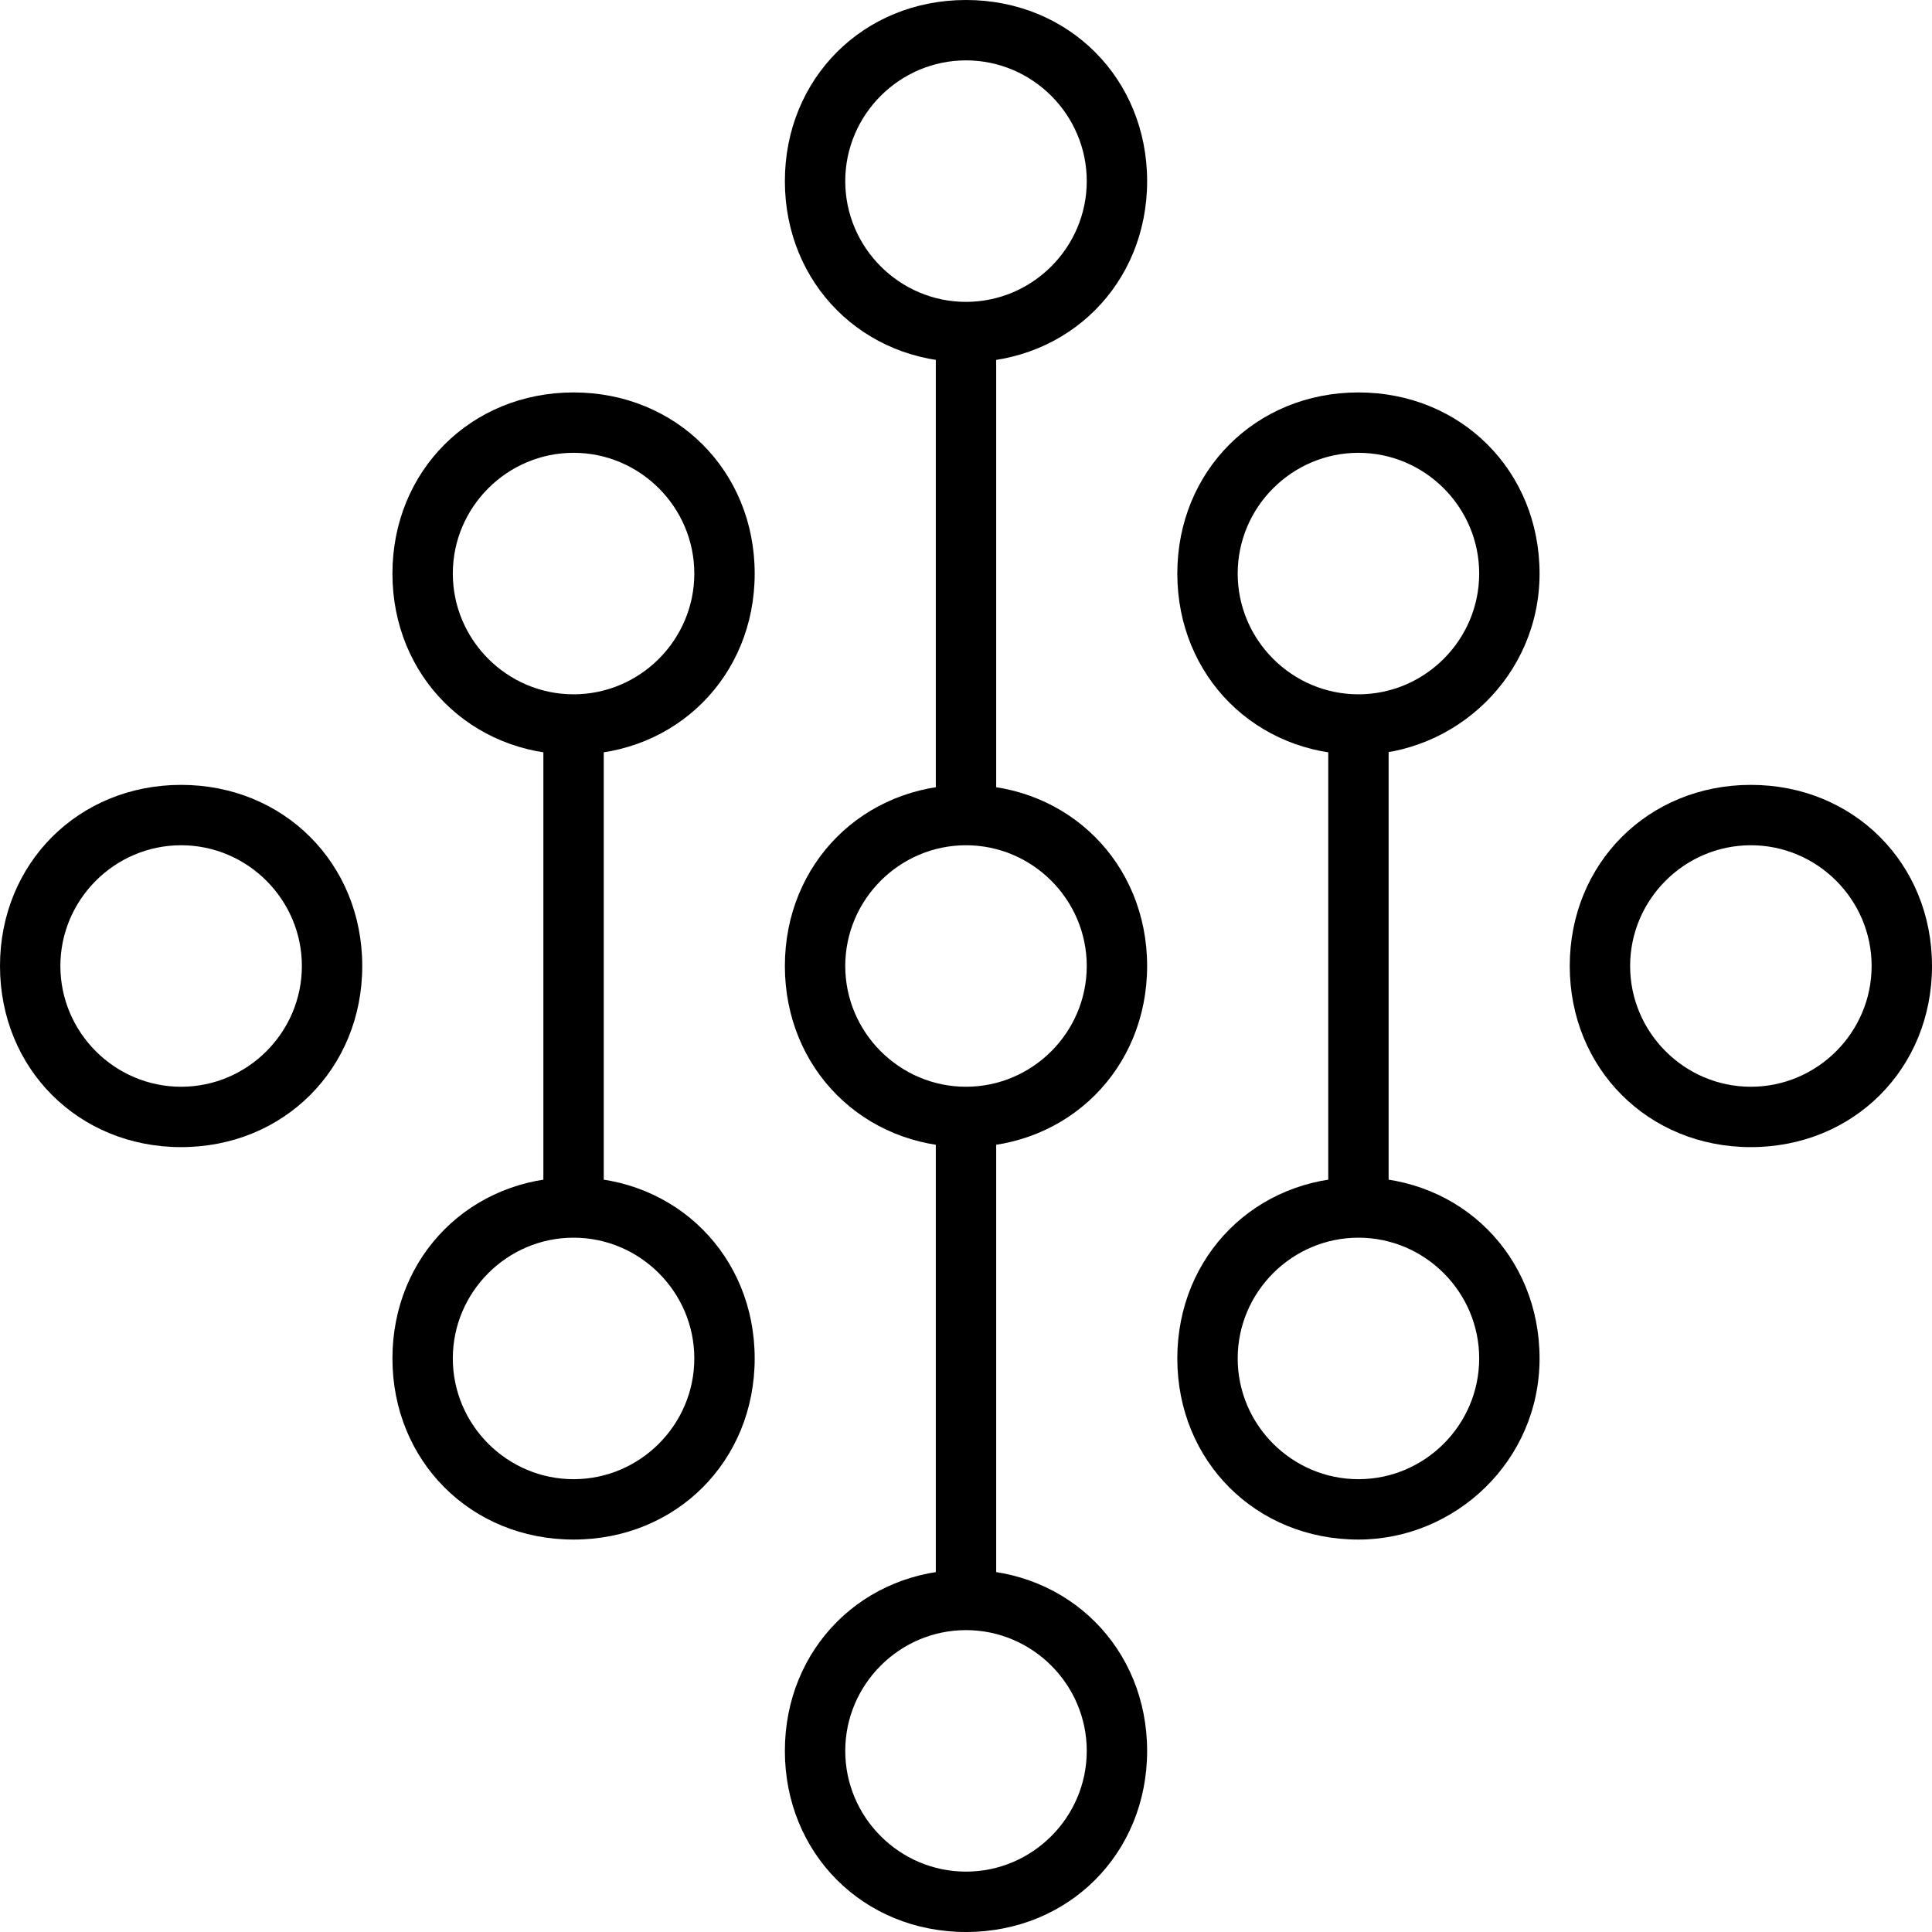
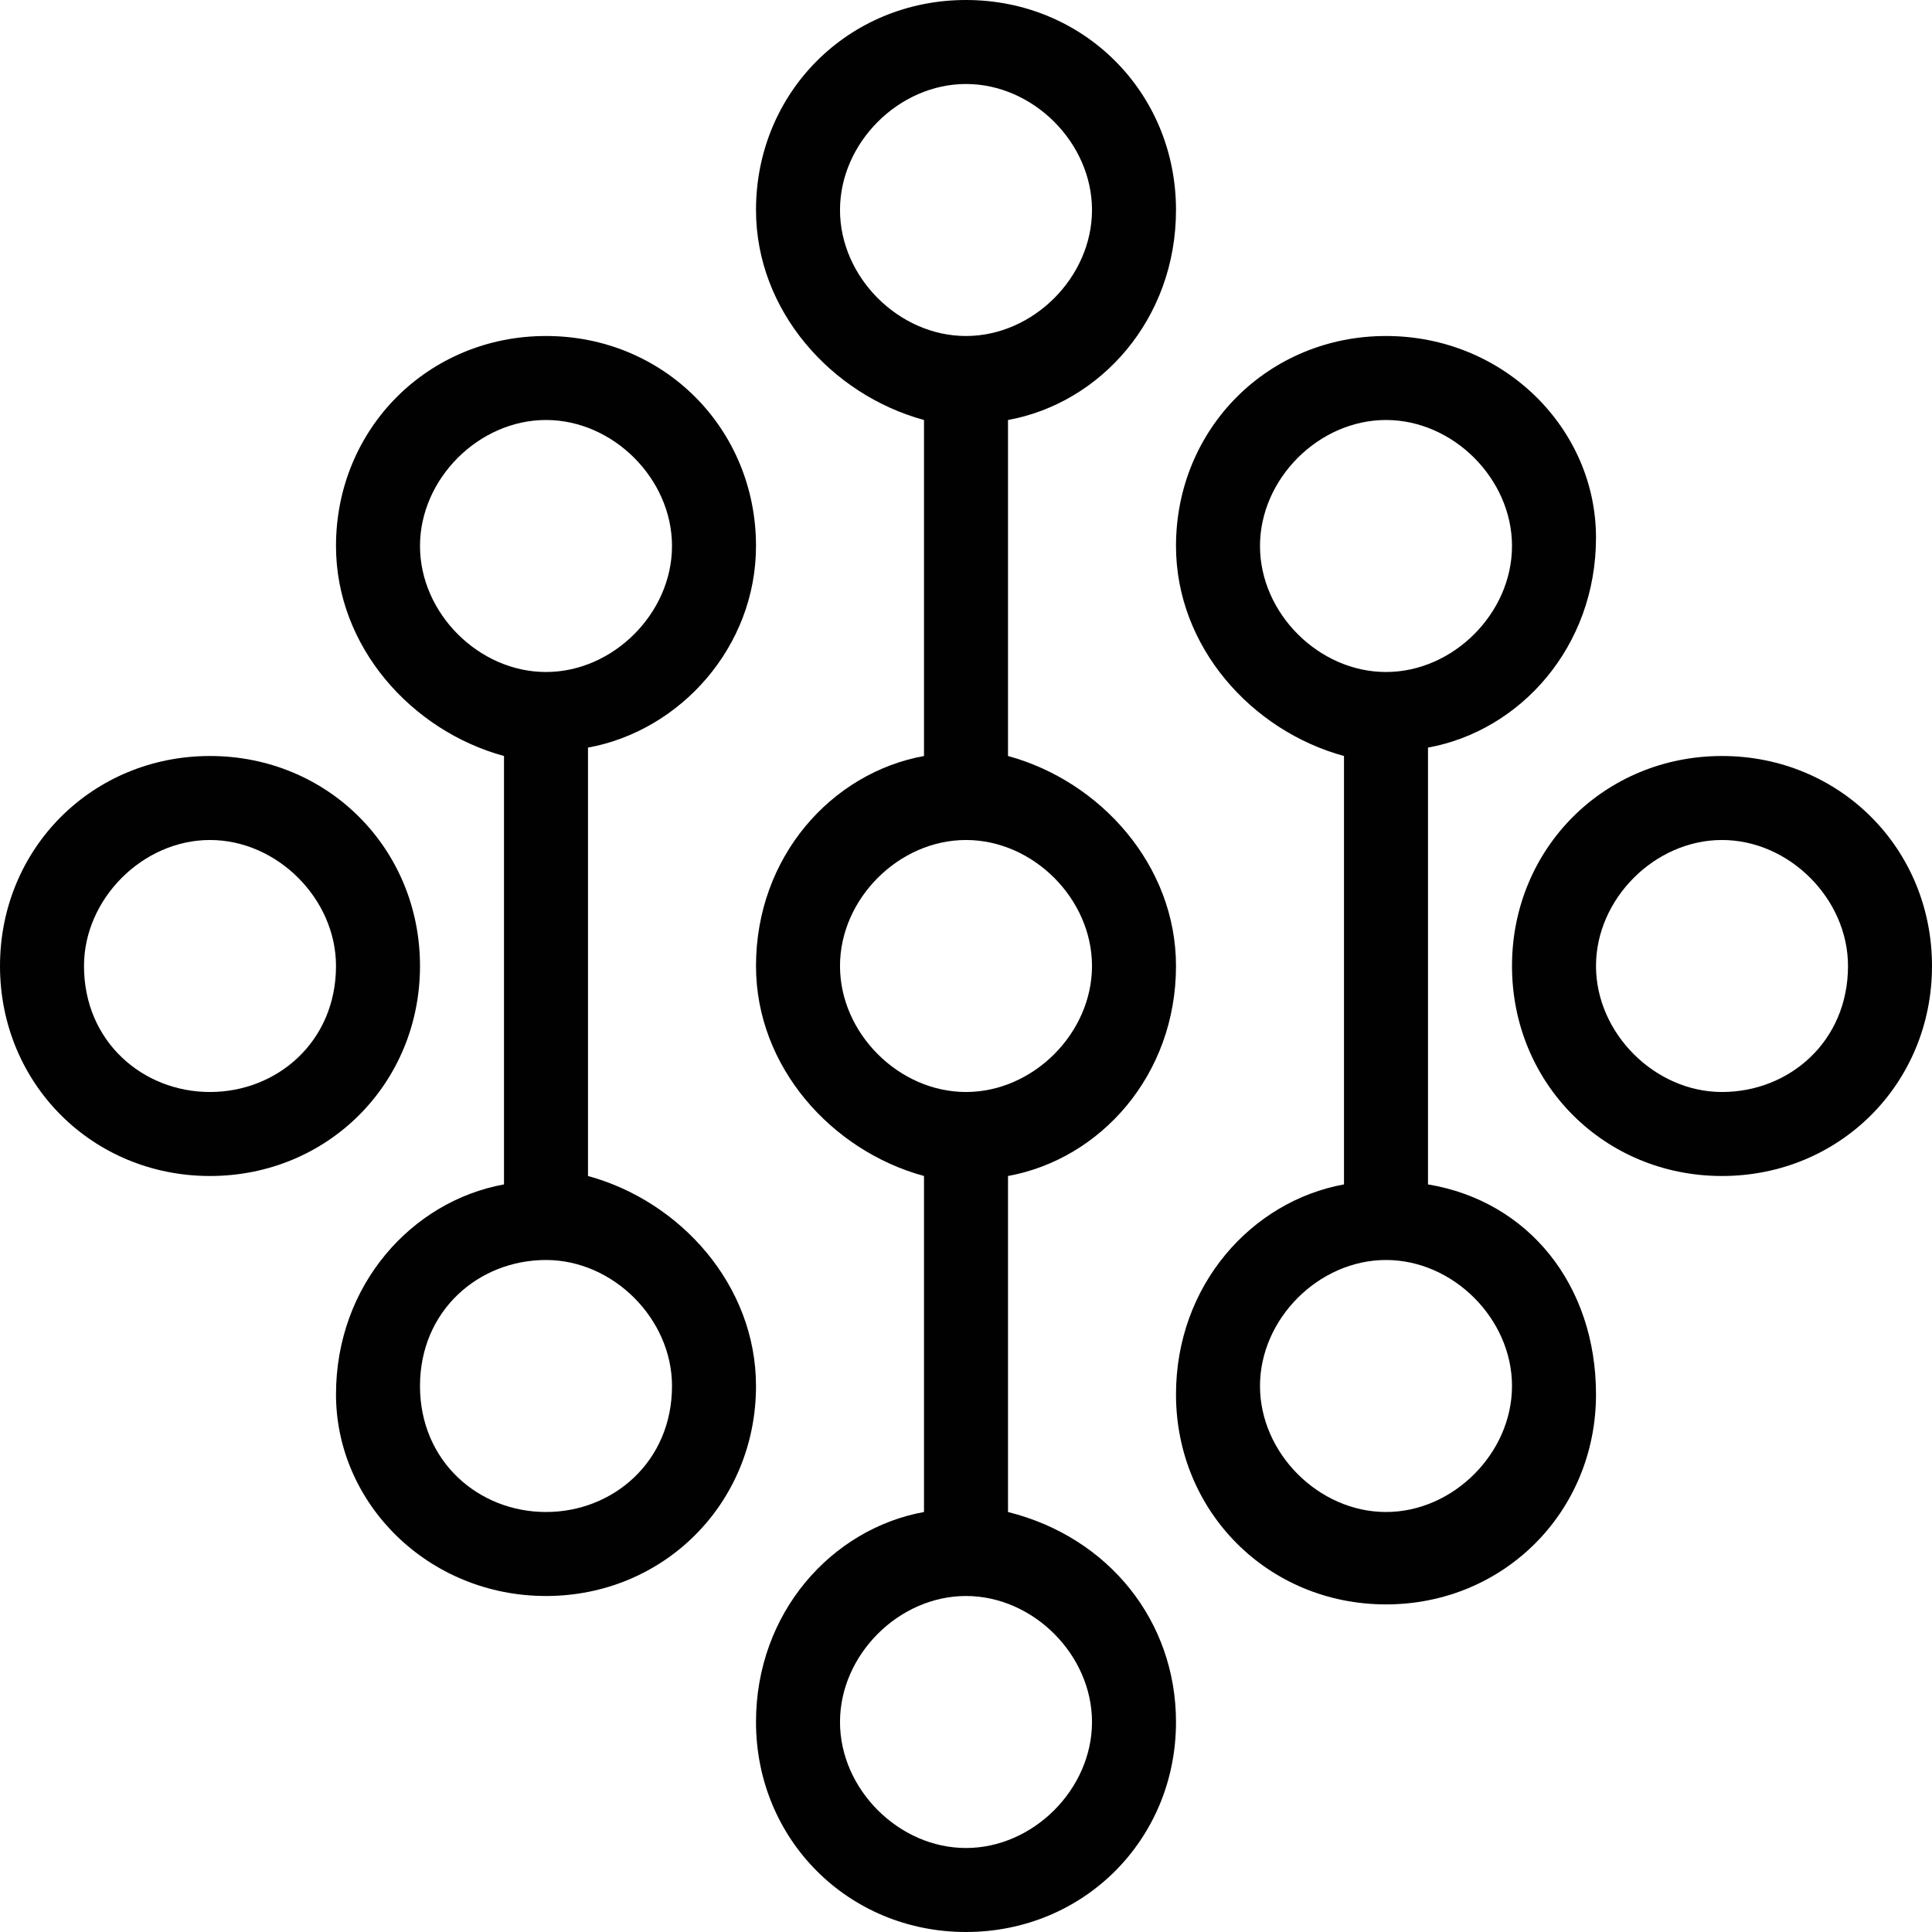
- <svg xmlns="http://www.w3.org/2000/svg" width="32px" height="32px" viewBox="0 0 32 32" version="1.1" fill-rule="evenodd">
-   <path d="M16,19 C14.3,19 13,17.7 13,16 C13,14.3 14.3,13 16,13 C17.7,13 19,14.3 19,16 C19,17.7 17.7,19 16,19 L16,19 Z M16,14 C14.9,14 14,14.9 14,16 C14,17.1 14.9,18 16,18 C17.1,18 18,17.1 18,16 C18,14.9 17.1,14 16,14 L16,14 Z" />
-   <path d="M16,32 C14.3,32 13,30.7 13,29 C13,27.3 14.3,26 16,26 C17.7,26 19,27.3 19,29 C19,30.7 17.7,32 16,32 L16,32 L16,32 Z M16,27 C14.9,27 14,27.9 14,29 C14,30.1 14.9,31 16,31 C17.1,31 18,30.1 18,29 C18,27.9 17.1,27 16,27 L16,27 Z" />
-   <path d="M9.5,12.5 C7.8,12.5 6.5,11.2 6.5,9.5 C6.5,7.8 7.8,6.5 9.5,6.5 C11.2,6.5 12.5,7.8 12.5,9.5 C12.5,11.2 11.2,12.5 9.5,12.5 L9.5,12.5 Z M9.5,7.5 C8.4,7.5 7.5,8.4 7.5,9.5 C7.5,10.6 8.4,11.5 9.5,11.5 C10.6,11.5 11.5,10.6 11.5,9.5 C11.5,8.4 10.6,7.5 9.5,7.5 L9.5,7.5 L9.5,7.5 Z" />
-   <path d="M22.5,12.5 C20.8,12.5 19.5,11.2 19.5,9.5 C19.5,7.8 20.8,6.5 22.5,6.5 C24.2,6.5 25.5,7.8 25.5,9.5 C25.5,11.2 24.1,12.5 22.5,12.5 L22.5,12.5 Z M22.5,7.5 C21.4,7.5 20.5,8.4 20.5,9.5 C20.5,10.6 21.4,11.5 22.5,11.5 C23.6,11.5 24.5,10.6 24.5,9.5 C24.5,8.4 23.6,7.5 22.5,7.5 L22.5,7.5 L22.5,7.5 Z" />
-   <path d="M9.5,25.5 C7.8,25.5 6.5,24.2 6.5,22.5 C6.5,20.8 7.8,19.5 9.5,19.5 C11.2,19.5 12.5,20.8 12.5,22.5 C12.5,24.2 11.2,25.5 9.5,25.5 L9.5,25.5 Z M9.5,20.5 C8.4,20.5 7.5,21.4 7.5,22.5 C7.5,23.6 8.4,24.5 9.5,24.5 C10.6,24.5 11.5,23.6 11.5,22.5 C11.5,21.4 10.6,20.5 9.5,20.5 L9.5,20.5 L9.5,20.5 Z" />
-   <path d="M22.5,25.5 C20.8,25.5 19.5,24.2 19.5,22.5 C19.5,20.8 20.8,19.5 22.5,19.5 C24.2,19.5 25.5,20.8 25.5,22.5 C25.5,24.2 24.1,25.5 22.5,25.5 L22.5,25.5 Z M22.5,20.5 C21.4,20.5 20.5,21.4 20.5,22.5 C20.5,23.6 21.4,24.5 22.5,24.5 C23.6,24.5 24.5,23.6 24.5,22.5 C24.5,21.4 23.6,20.5 22.5,20.5 L22.5,20.5 L22.5,20.5 Z" />
-   <path d="M16,6 C14.3,6 13,4.7 13,3 C13,1.3 14.3,0 16,0 C17.7,0 19,1.3 19,3 C19,4.7 17.7,6 16,6 L16,6 Z M16,1 C14.9,1 14,1.9 14,3 C14,4.1 14.9,5 16,5 C17.1,5 18,4.1 18,3 C18,1.9 17.1,1 16,1 L16,1 Z" />
-   <path d="M29,19 C27.3,19 26,17.7 26,16 C26,14.3 27.3,13 29,13 C30.7,13 32,14.3 32,16 C32,17.7 30.7,19 29,19 L29,19 Z M29,14 C27.9,14 27,14.9 27,16 C27,17.1 27.9,18 29,18 C30.1,18 31,17.1 31,16 C31,14.9 30.1,14 29,14 L29,14 Z" />
-   <path d="M3,19 C1.3,19 0,17.7 0,16 C0,14.3 1.3,13 3,13 C4.7,13 6,14.3 6,16 C6,17.7 4.7,19 3,19 L3,19 Z M3,14 C1.9,14 1,14.9 1,16 C1,17.1 1.9,18 3,18 C4.1,18 5,17.1 5,16 C5,14.9 4.1,14 3,14 L3,14 Z" />
-   <rect x="15.5" y="18.3" width="1" height="8.4" />
-   <rect x="15.5" y="5.3" width="1" height="8.2" />
-   <rect x="9" y="11.6" width="1" height="8.5" />
-   <rect x="22" y="11.8" width="1" height="8.5" />
+ <svg xmlns="http://www.w3.org/2000/svg" width="23px" height="23px" viewBox="0 0 23 23" version="1.1" fill-rule="evenodd">
+   <path d="M20.5,9 C19.1,9 18,10.1 18,11.5 C18,12.9 19.1,14 20.5,14 C21.9,14 23,12.9 23,11.5 C23,10.1 21.9,9 20.5,9 L20.5,9 Z M20.5,13 C19.7,13 19,12.3 19,11.5 C19,10.7 19.7,10 20.5,10 C21.3,10 22,10.7 22,11.5 C22,12.4 21.3,13 20.5,13 L20.5,13 Z" id="Shape" fill="#010101" />
+   <path d="M5,11.5 C5,10.1 3.9,9 2.5,9 C1.1,9 0,10.1 0,11.5 C0,12.9 1.1,14 2.5,14 C3.9,14 5,12.9 5,11.5 L5,11.5 Z M2.5,13 C1.7,13 1,12.4 1,11.5 C1,10.7 1.7,10 2.5,10 C3.3,10 4,10.7 4,11.5 C4,12.4 3.3,13 2.5,13 L2.5,13 Z" id="Shape" fill="#010101" />
+   <path d="M12,18 L12,14 C13.1,13.8 14,12.8 14,11.5 C14,10.3 13.1,9.3 12,9 L12,5 C13.1,4.8 14,3.8 14,2.5 C14,1.1 12.9,0 11.5,0 C10.1,0 9,1.1 9,2.5 C9,3.7 9.9,4.7 11,5 L11,9 C9.9,9.2 9,10.2 9,11.5 C9,12.7 9.9,13.7 11,14 L11,18 C9.9,18.2 9,19.2 9,20.5 C9,21.9 10.1,23 11.5,23 C12.9,23 14,21.9 14,20.5 C14,19.3 13.2,18.3 12,18 L12,18 Z M10,2.5 C10,1.7 10.7,1 11.5,1 C12.3,1 13,1.7 13,2.5 C13,3.3 12.3,4 11.5,4 C10.7,4 10,3.3 10,2.5 L10,2.5 Z M10,11.5 C10,10.7 10.7,10 11.5,10 C12.3,10 13,10.7 13,11.5 C13,12.3 12.3,13 11.5,13 C10.7,13 10,12.3 10,11.5 L10,11.5 Z M11.5,22 C10.7,22 10,21.3 10,20.5 C10,19.7 10.7,19 11.5,19 C12.3,19 13,19.7 13,20.5 C13,21.3 12.3,22 11.5,22 L11.5,22 Z" id="Shape" fill="#010101" />
+   <path d="M9,6.5 C9,5.1 7.9,4 6.5,4 C5.1,4 4,5.1 4,6.5 C4,7.7 4.9,8.7 6,9 L6,14.1 C4.9,14.3 4,15.3 4,16.6 C4,17.9 5.1,19 6.5,19 C7.9,19 9,17.9 9,16.5 C9,15.3 8.1,14.3 7,14 L7,8.9 C8.1,8.7 9,7.7 9,6.5 L9,6.5 Z M5,6.5 C5,5.7 5.7,5 6.5,5 C7.3,5 8,5.7 8,6.5 C8,7.3 7.3,8 6.5,8 C5.7,8 5,7.3 5,6.5 L5,6.5 Z M8,16.5 C8,17.4 7.3,18 6.5,18 C5.7,18 5,17.4 5,16.5 C5,15.6 5.7,15 6.5,15 C7.3,15 8,15.7 8,16.5 L8,16.5 Z" id="Shape" fill="#010101" />
+   <path d="M17,14.1 L17,8.9 C18.1,8.7 19,7.7 19,6.4 C19,5.1 17.9,4 16.5,4 C15.1,4 14,5.1 14,6.5 C14,7.7 14.9,8.7 16,9 L16,14.1 C14.9,14.3 14,15.3 14,16.6 C14,18 15.1,19.1 16.5,19.1 C17.9,19.1 19,18 19,16.6 C19,15.3 18.2,14.3 17,14.1 L17,14.1 Z M15,6.5 C15,5.7 15.7,5 16.5,5 C17.3,5 18,5.7 18,6.5 C18,7.3 17.3,8 16.5,8 C15.7,8 15,7.3 15,6.5 L15,6.5 Z M16.5,18 C15.7,18 15,17.3 15,16.5 C15,15.7 15.7,15 16.5,15 C17.3,15 18,15.7 18,16.5 C18,17.3 17.3,18 16.5,18 L16.5,18 Z" id="Shape" fill="#010101" />
</svg>
